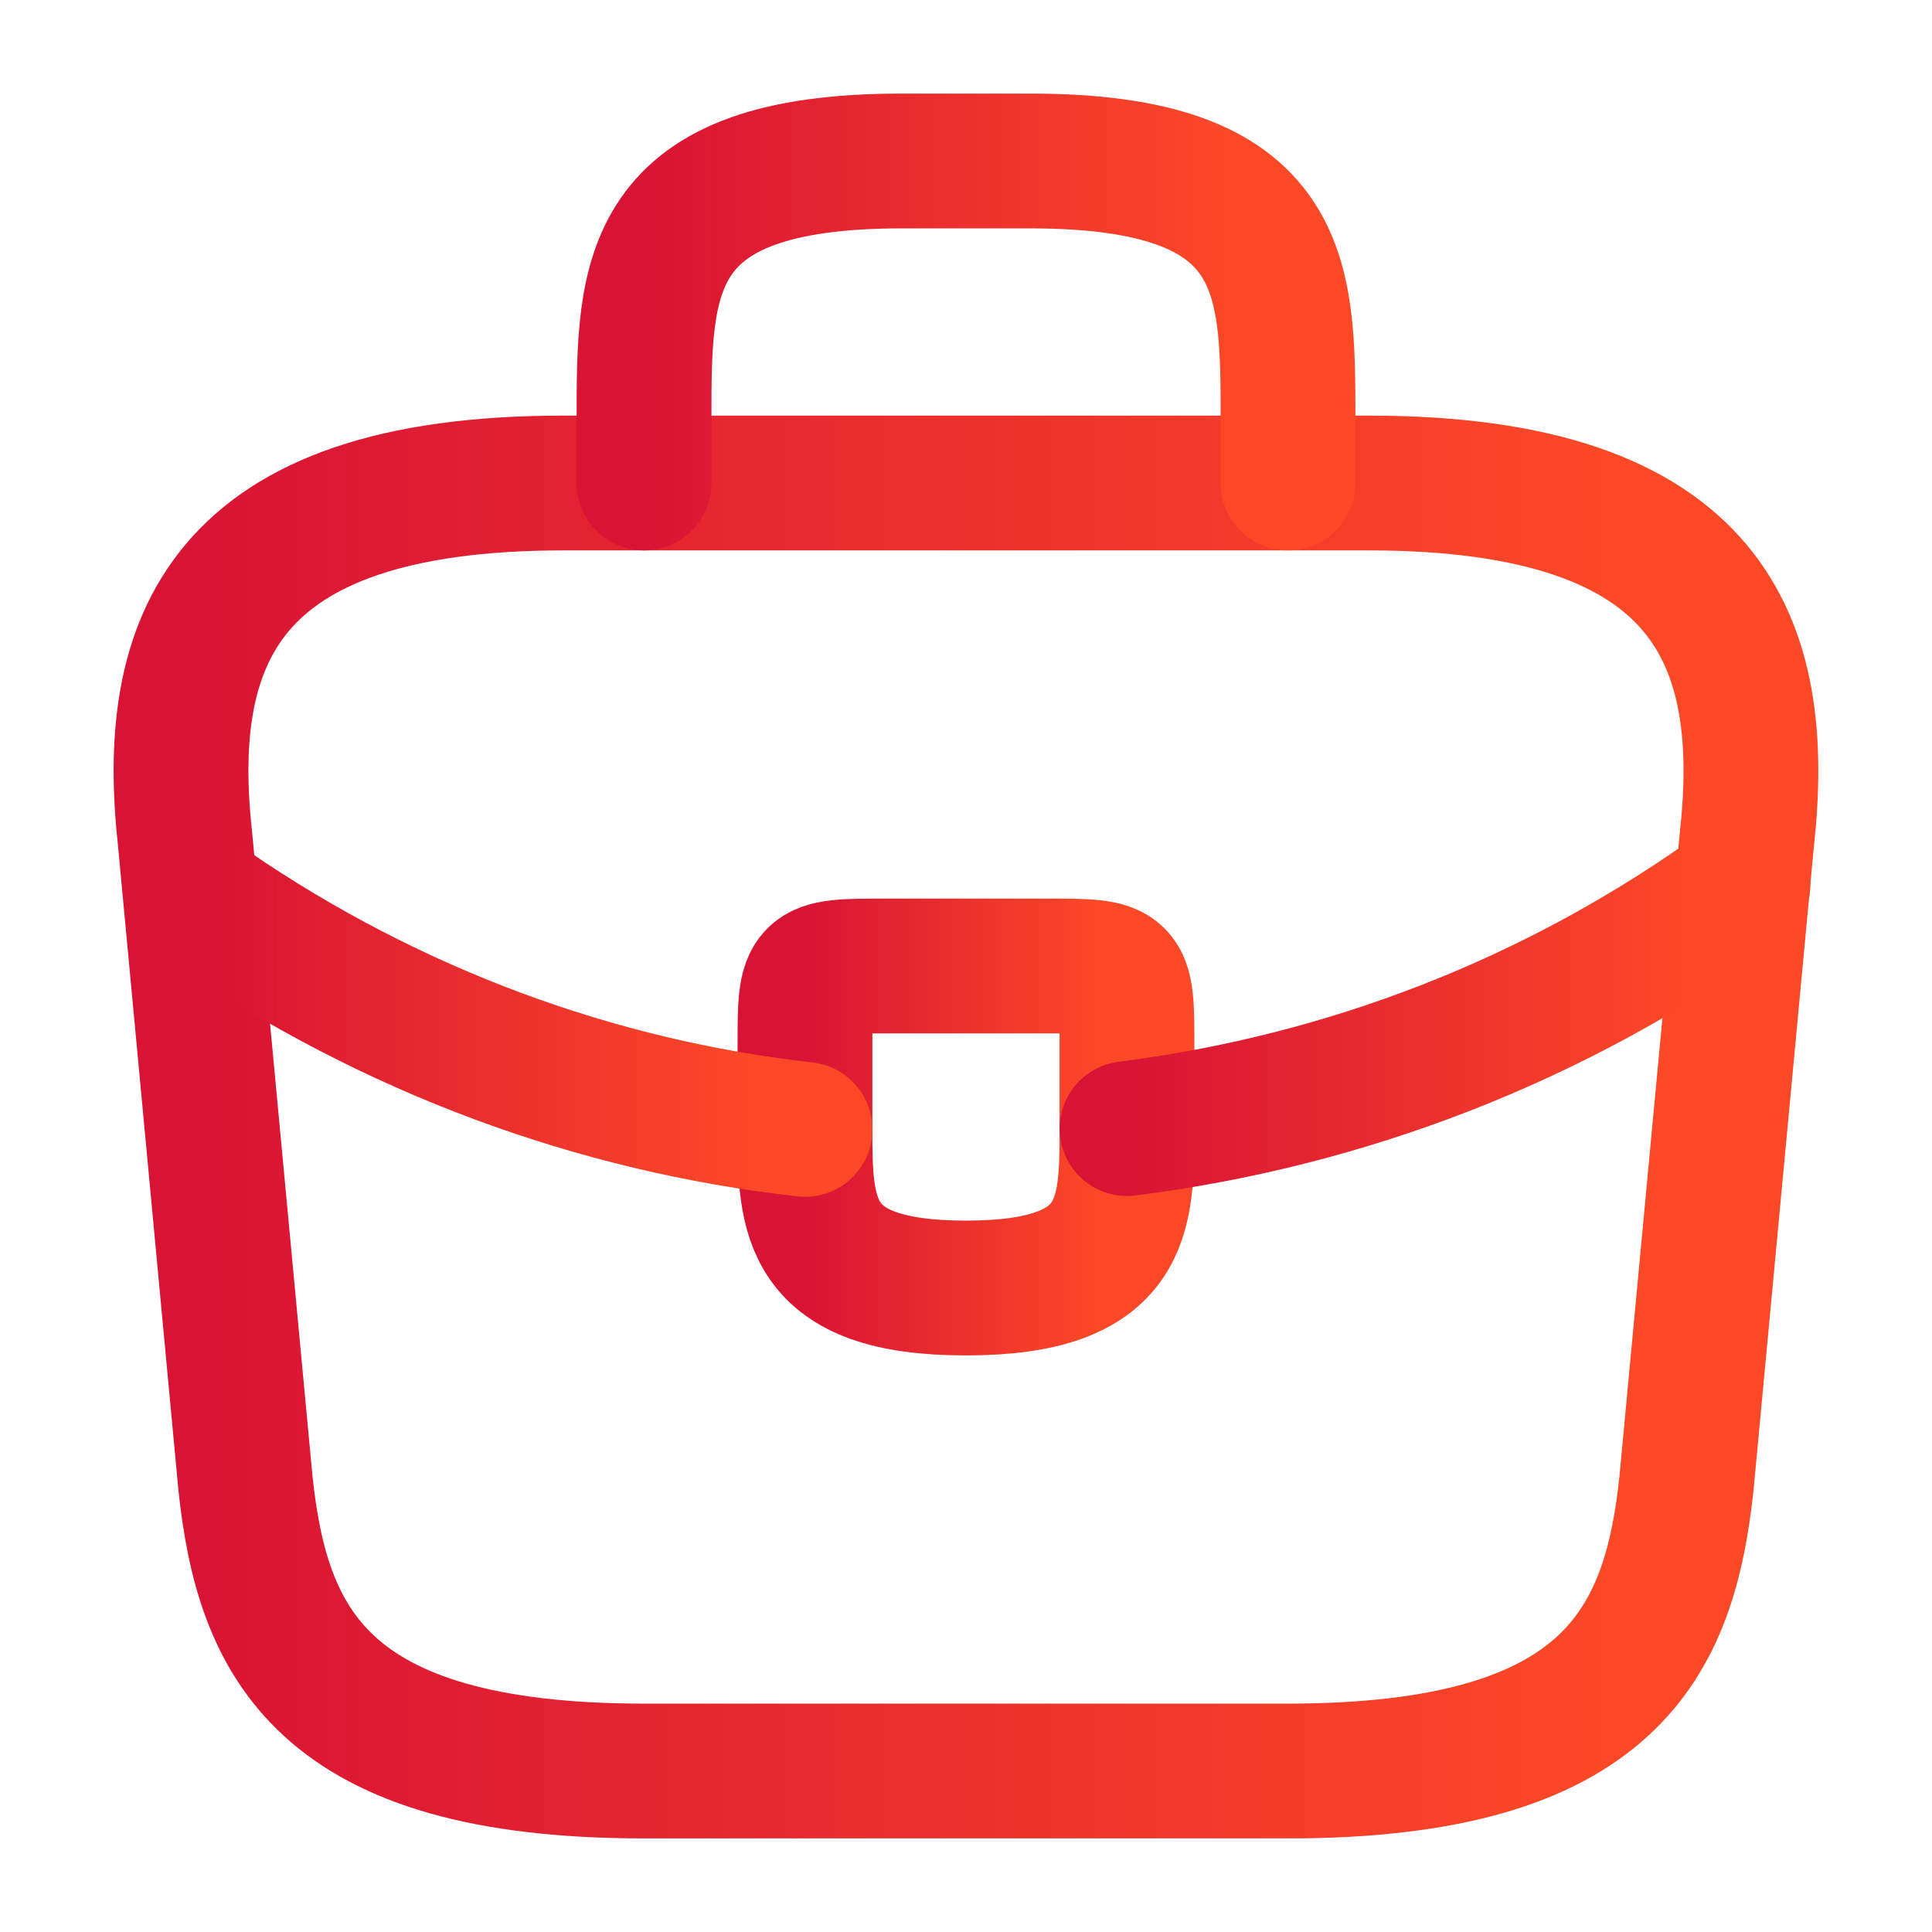
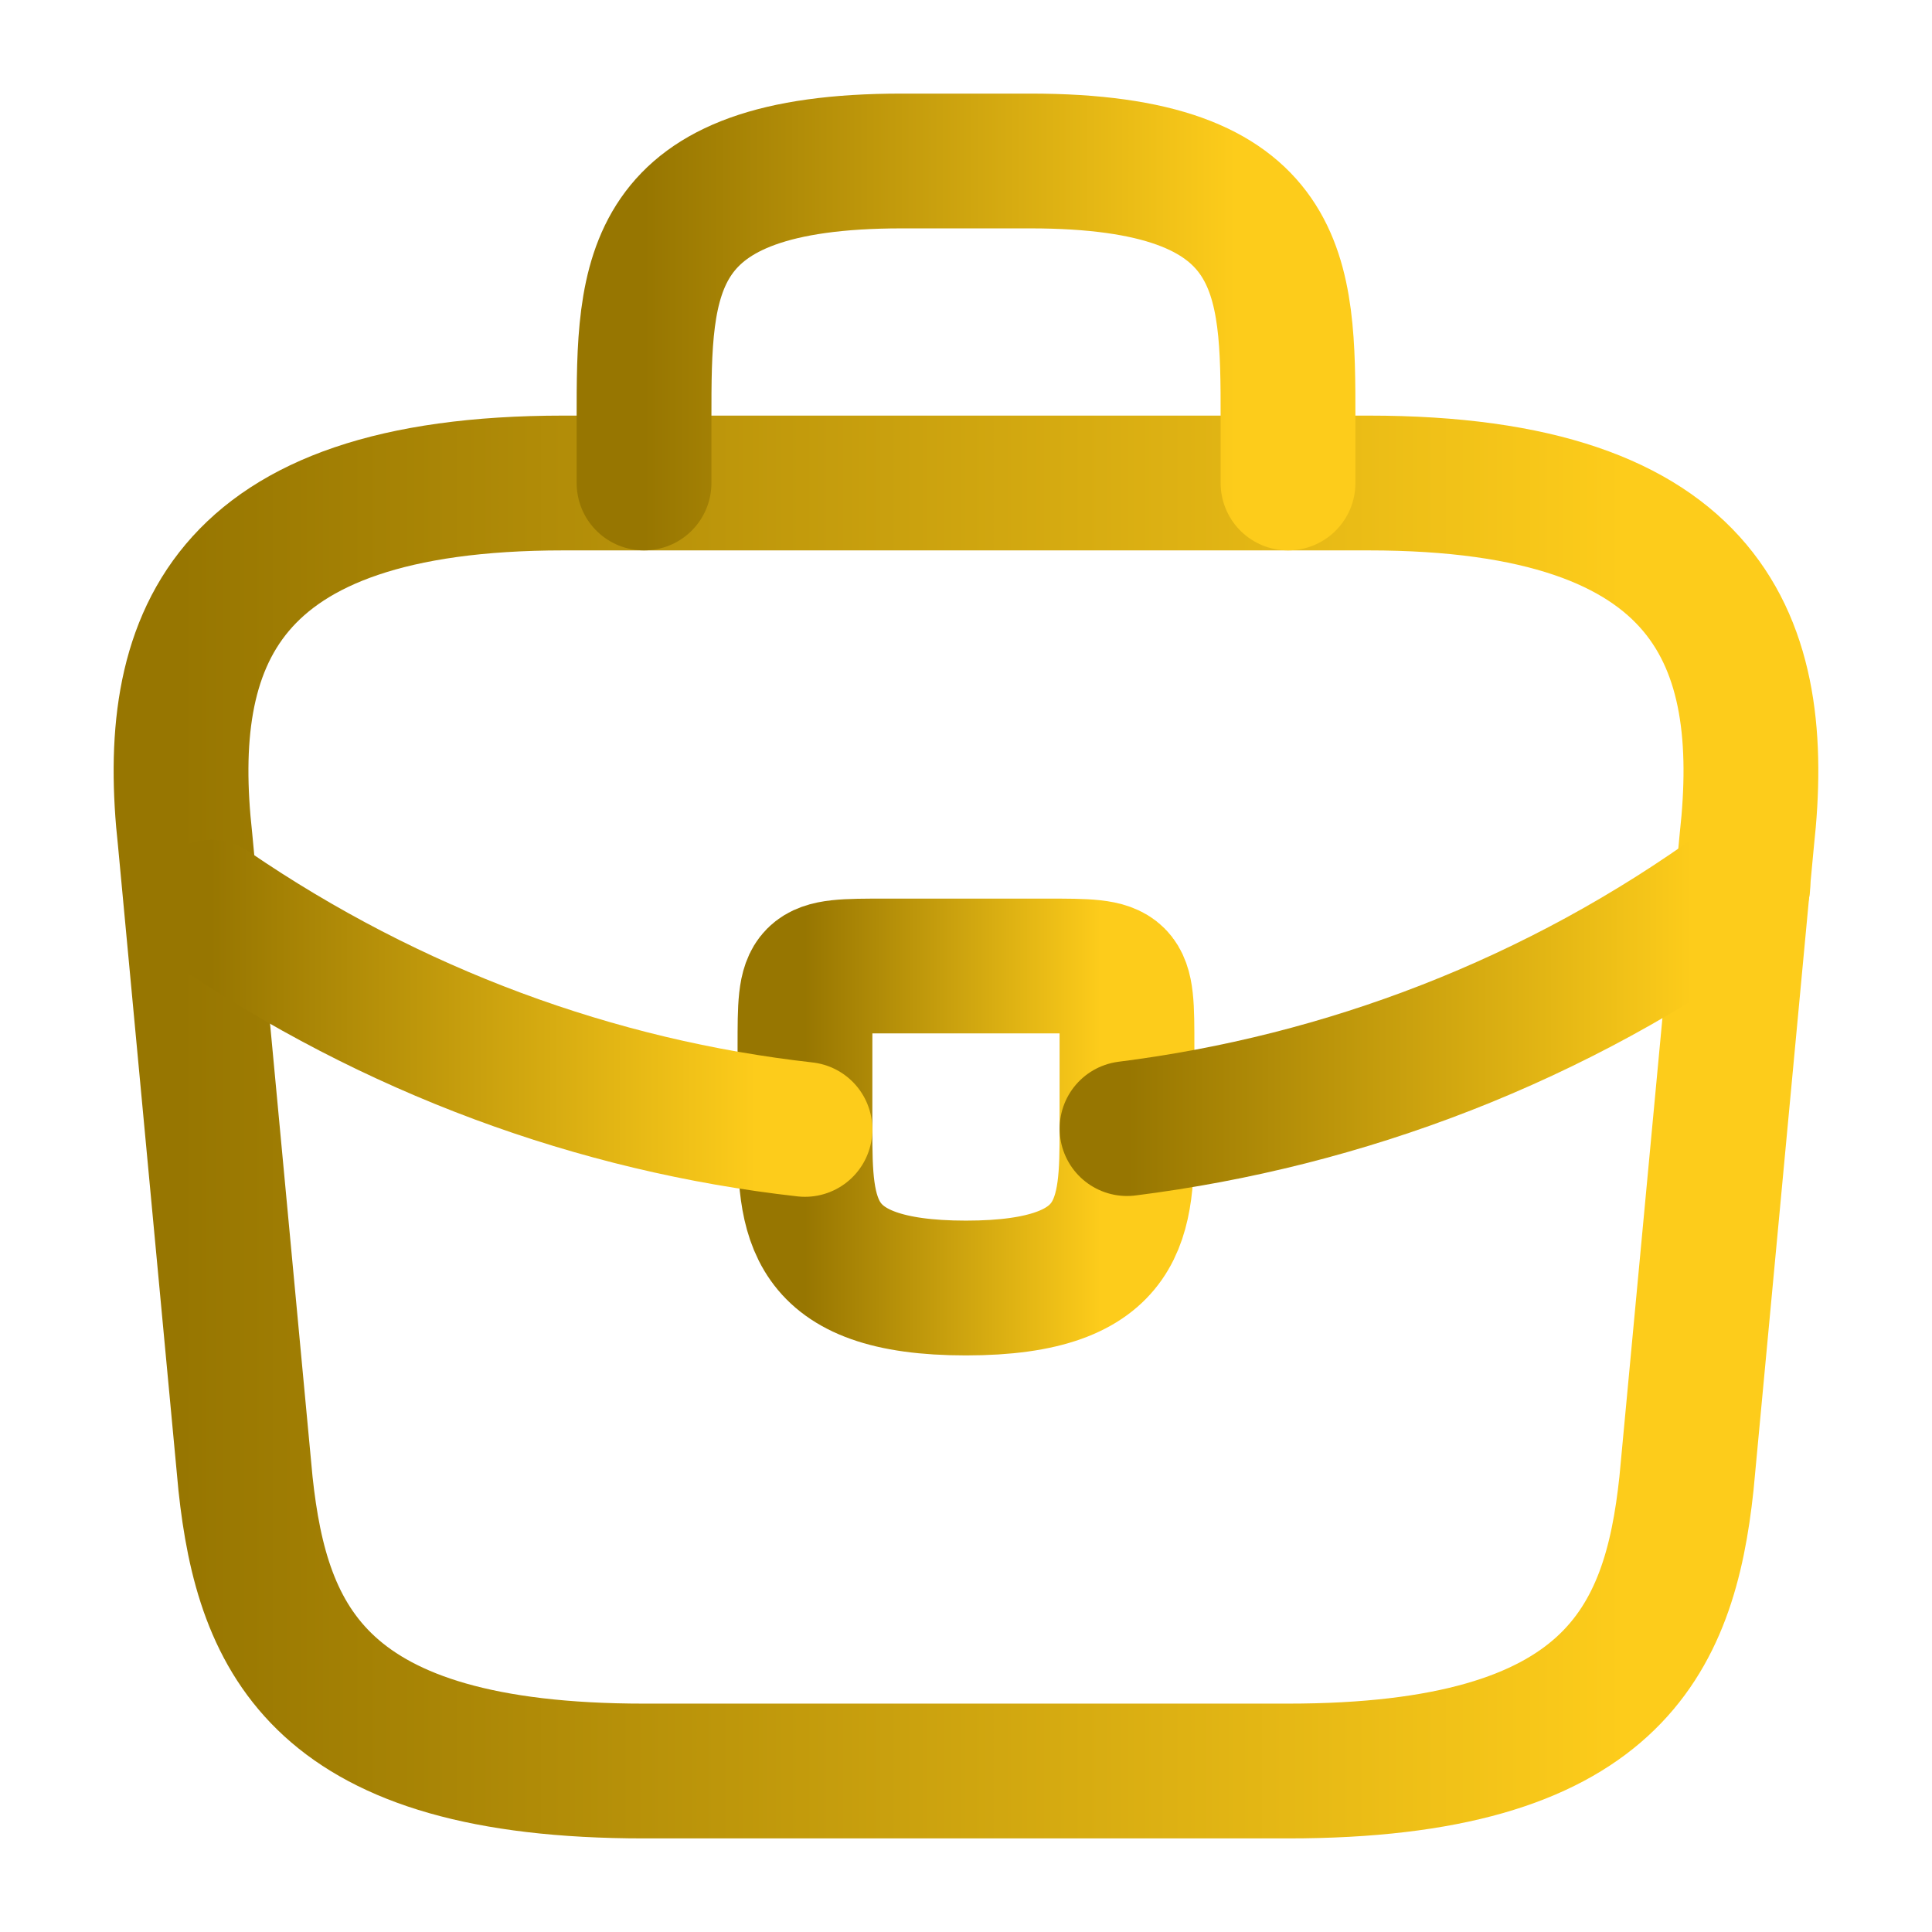
<svg xmlns="http://www.w3.org/2000/svg" width="43" height="43" viewBox="0 0 43 43" fill="none">
  <path d="M14.333 39.417H28.666C35.869 39.417 37.159 36.532 37.535 33.02L38.879 18.687C39.362 14.315 38.108 10.75 30.458 10.75H12.541C4.891 10.75 3.637 14.315 4.12 18.687L5.464 33.02C5.84 36.532 7.13 39.417 14.333 39.417Z" stroke="url(#paint0_linear_1213_1277)" stroke-width="3" stroke-miterlimit="10" stroke-linecap="round" stroke-linejoin="round" />
  <path d="M14.334 10.75V9.317C14.334 6.146 14.334 3.583 20.067 3.583H22.934C28.667 3.583 28.667 6.146 28.667 9.317V10.75" stroke="url(#paint1_linear_1213_1277)" stroke-width="3" stroke-miterlimit="10" stroke-linecap="round" stroke-linejoin="round" />
  <path d="M25.083 23.292V25.083C25.083 25.101 25.083 25.101 25.083 25.119C25.083 27.072 25.065 28.667 21.499 28.667C17.952 28.667 17.916 27.09 17.916 25.137V23.292C17.916 21.5 17.916 21.5 19.708 21.5H23.291C25.083 21.5 25.083 21.5 25.083 23.292Z" stroke="url(#paint2_linear_1213_1277)" stroke-width="3" stroke-miterlimit="10" stroke-linecap="round" stroke-linejoin="round" />
  <path d="M38.79 19.709C34.651 22.718 29.922 24.51 25.084 25.119" stroke="url(#paint3_linear_1213_1277)" stroke-width="3" stroke-miterlimit="10" stroke-linecap="round" stroke-linejoin="round" />
  <path d="M4.693 20.192C8.725 22.951 13.275 24.617 17.916 25.137" stroke="url(#paint4_linear_1213_1277)" stroke-width="3" stroke-miterlimit="10" stroke-linecap="round" stroke-linejoin="round" />
  <defs>
    <linearGradient id="paint0_linear_1213_1277" x1="4.029" y1="25.083" x2="36.103" y2="25.083" gradientUnits="userSpaceOnUse">
-       <stop stop-color="#D91334" />
-       <stop offset="1" stop-color="#FB4927" />
+       <stop stop-color="#977601" />
+       <stop offset="1" stop-color="#fdcc1b" />
    </linearGradient>
    <linearGradient id="paint1_linear_1213_1277" x1="14.334" y1="7.167" x2="27.491" y2="7.167" gradientUnits="userSpaceOnUse">
-       <stop stop-color="#D91334" />
-       <stop offset="1" stop-color="#FB4927" />
+       <stop stop-color="#977601" />
+       <stop offset="1" stop-color="#fdcc1b" />
    </linearGradient>
    <linearGradient id="paint2_linear_1213_1277" x1="17.916" y1="25.083" x2="24.495" y2="25.083" gradientUnits="userSpaceOnUse">
-       <stop stop-color="#D91334" />
-       <stop offset="1" stop-color="#FB4927" />
+       <stop stop-color="#977601" />
+       <stop offset="1" stop-color="#fdcc1b" />
    </linearGradient>
    <linearGradient id="paint3_linear_1213_1277" x1="25.084" y1="22.414" x2="37.666" y2="22.414" gradientUnits="userSpaceOnUse">
-       <stop stop-color="#D91334" />
-       <stop offset="1" stop-color="#FB4927" />
+       <stop stop-color="#977601" />
+       <stop offset="1" stop-color="#fdcc1b" />
    </linearGradient>
    <linearGradient id="paint4_linear_1213_1277" x1="4.693" y1="22.664" x2="16.831" y2="22.664" gradientUnits="userSpaceOnUse">
-       <stop stop-color="#D91334" />
-       <stop offset="1" stop-color="#FB4927" />
+       <stop stop-color="#977601" />
+       <stop offset="1" stop-color="#fdcc1b" />
    </linearGradient>
  </defs>
</svg>
